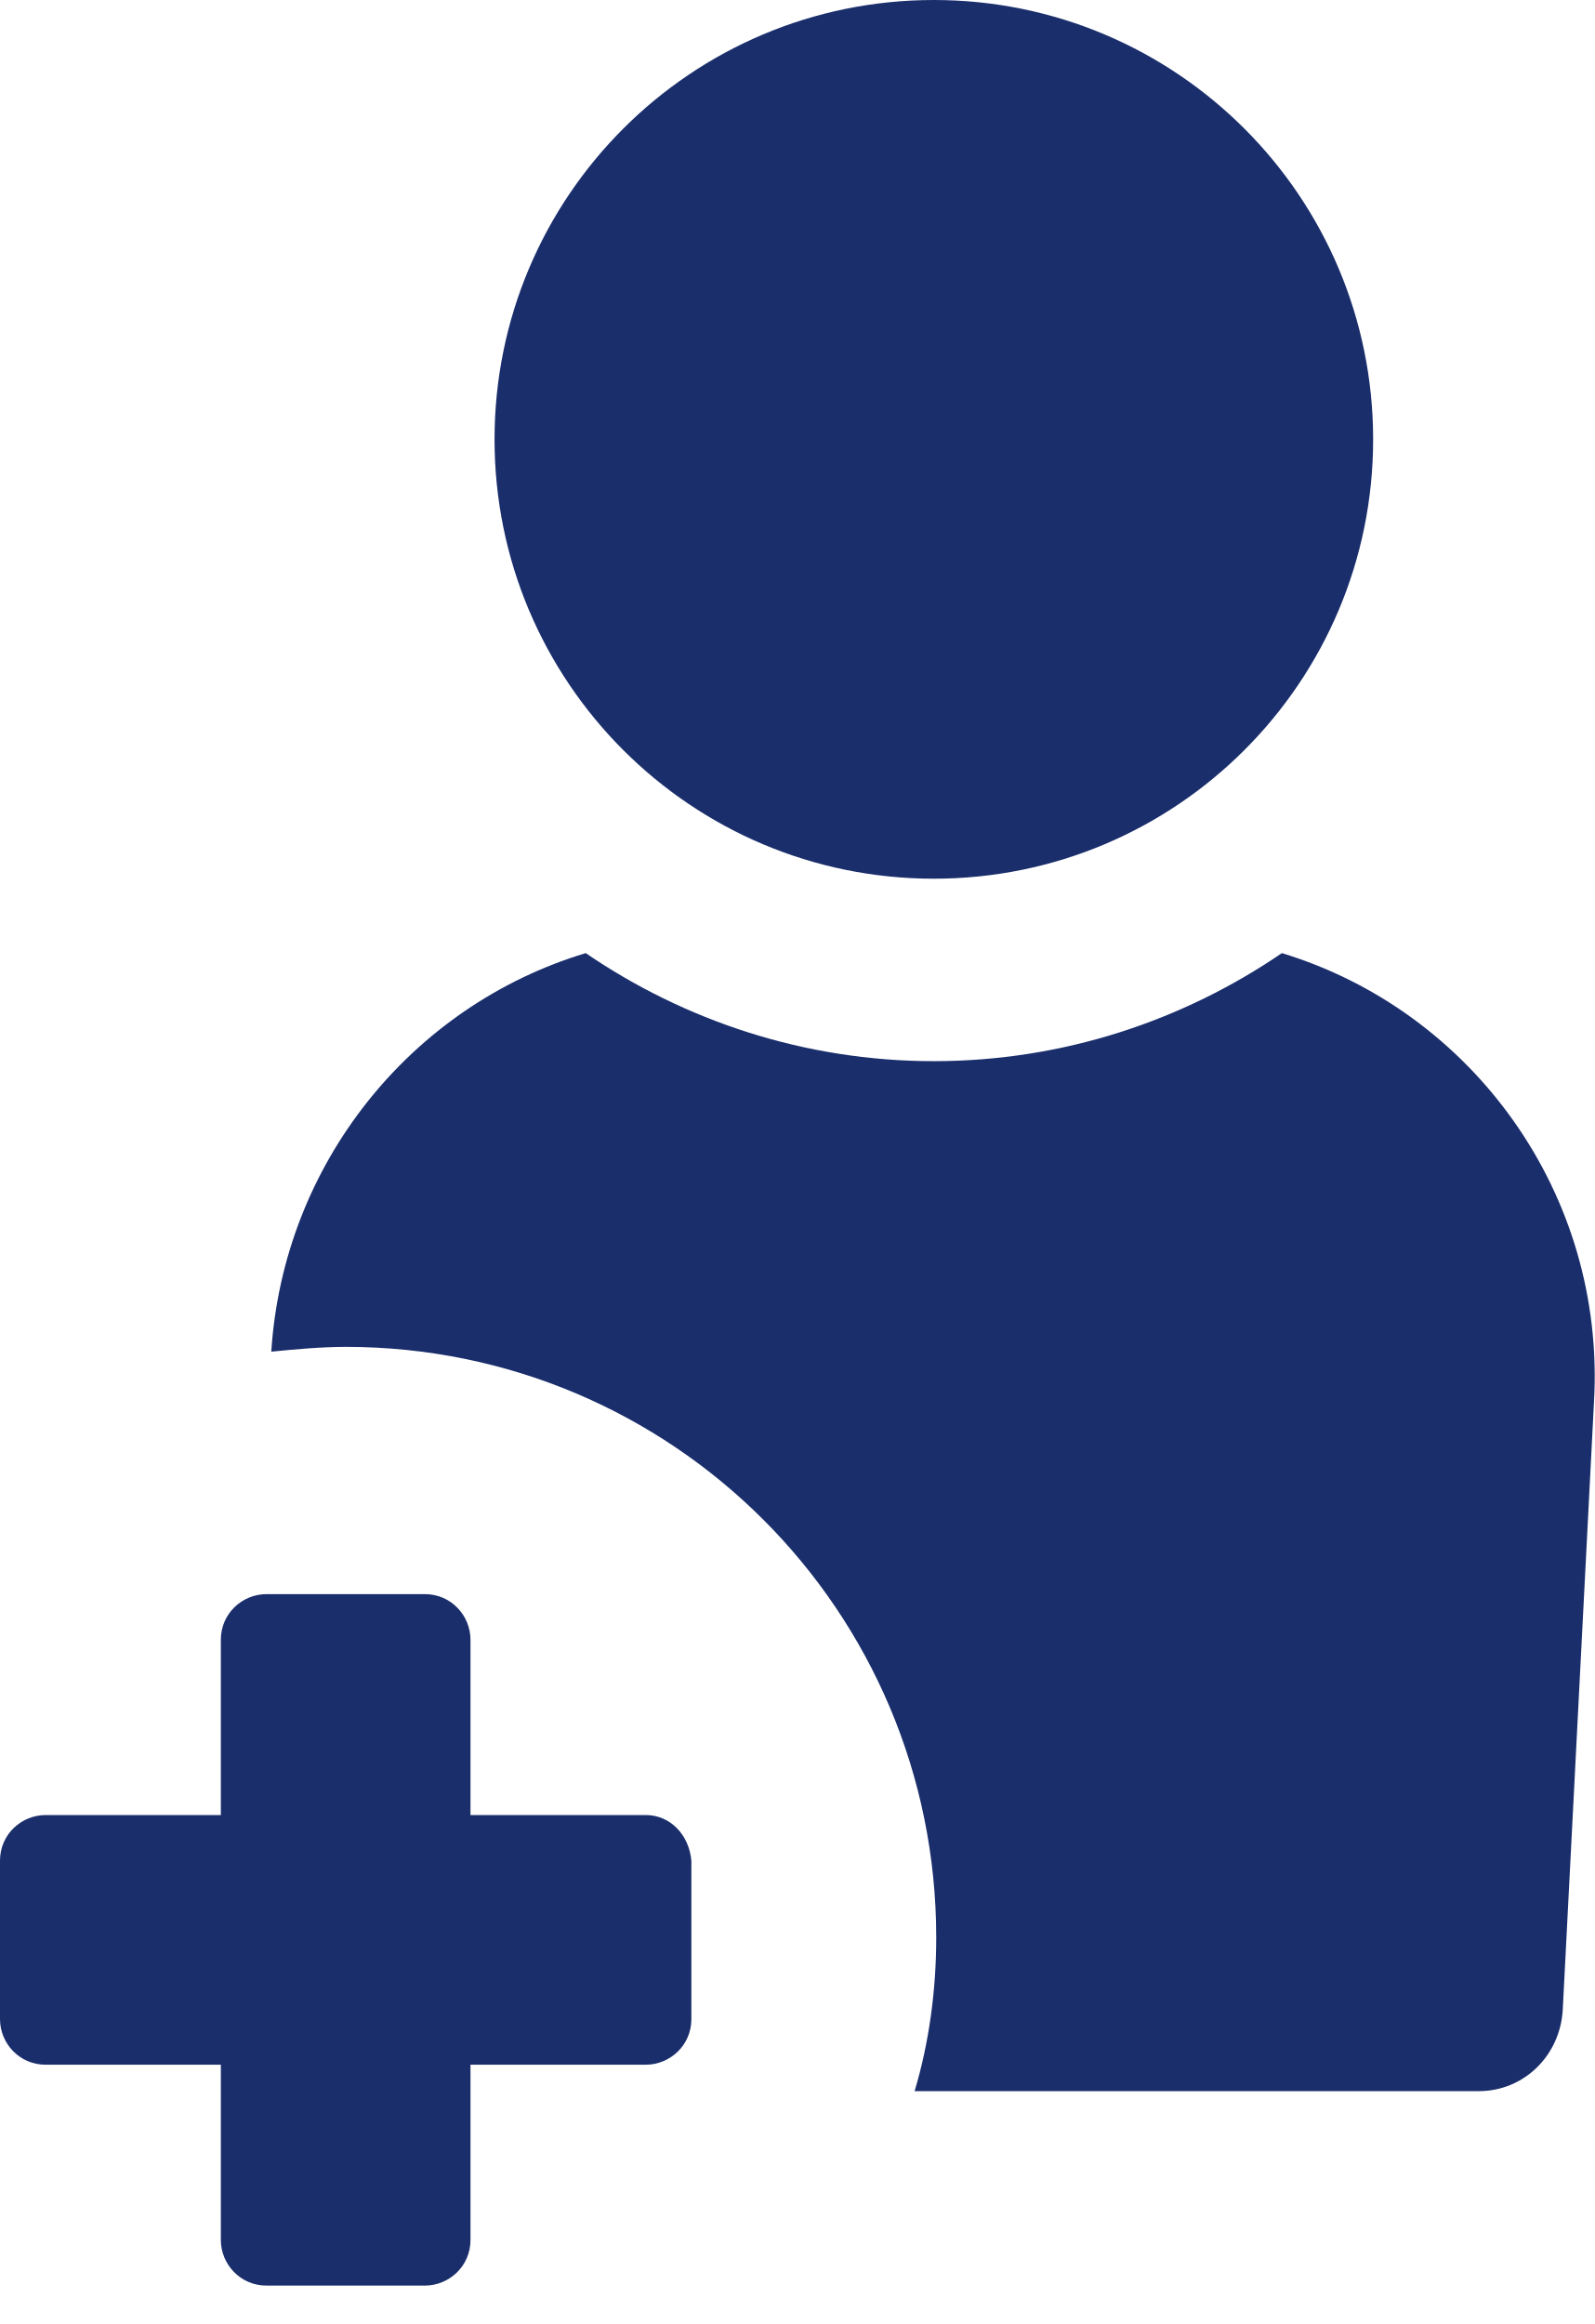
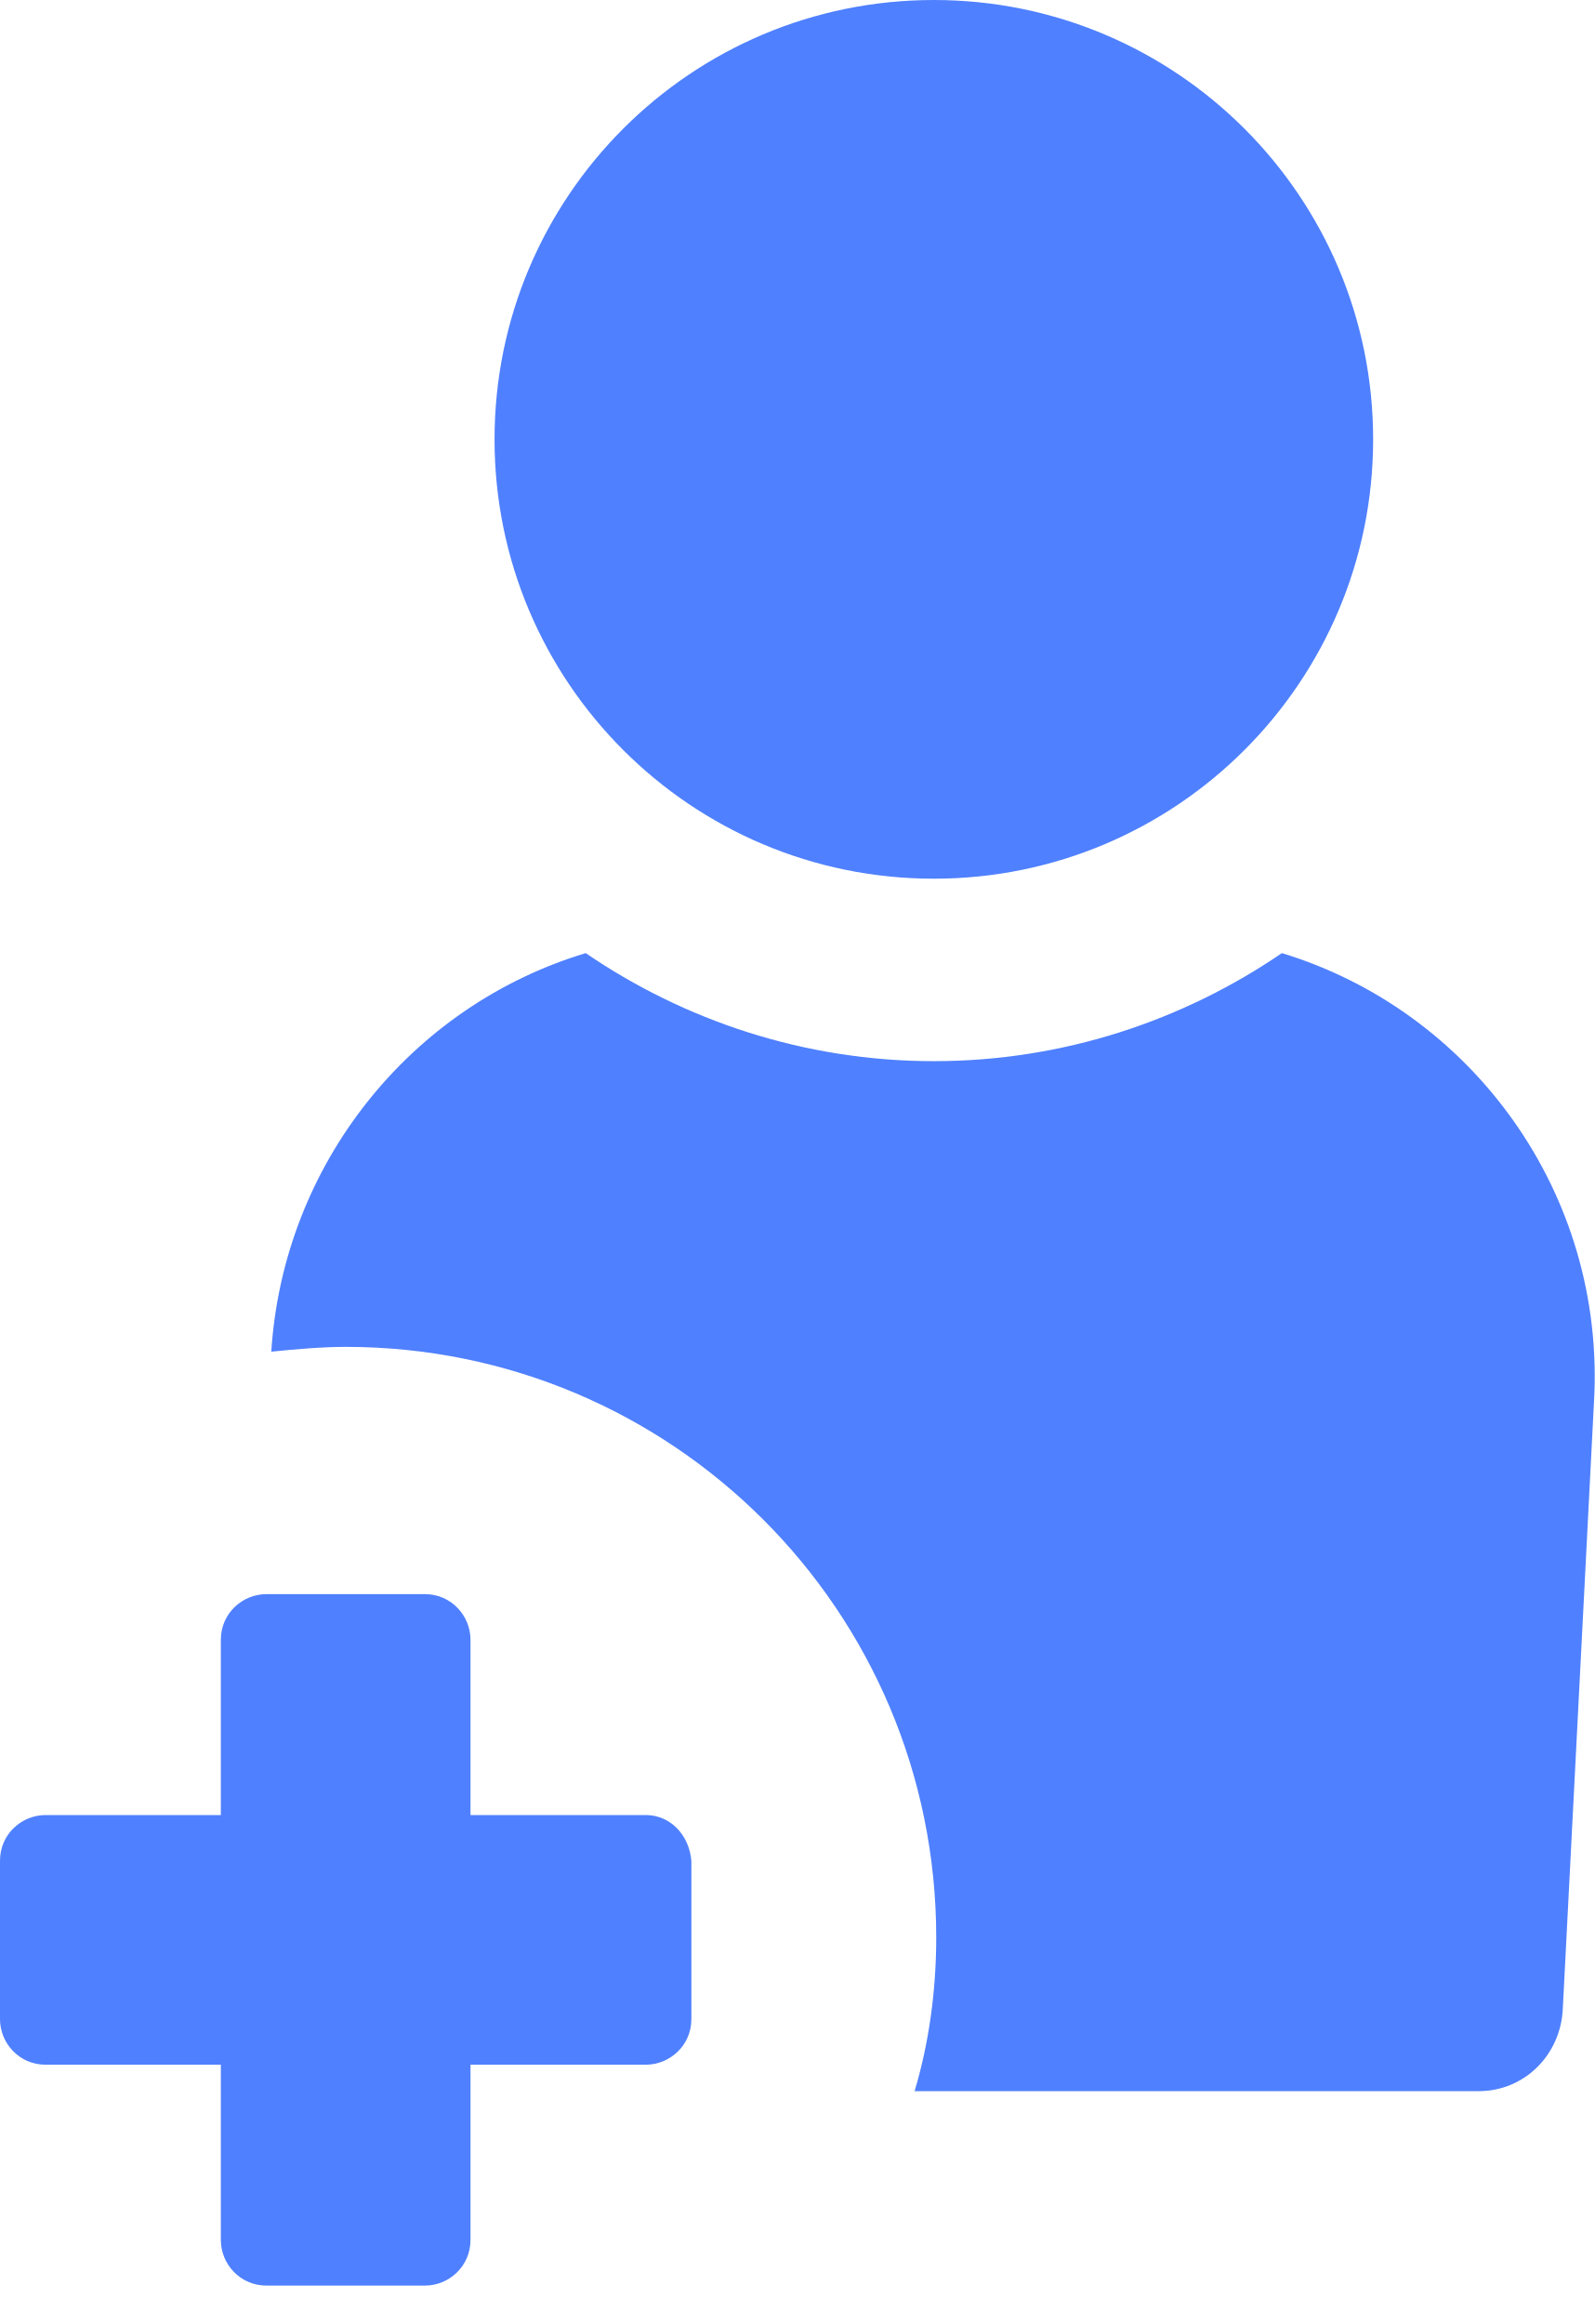
<svg xmlns="http://www.w3.org/2000/svg" width="35" height="51" viewBox="0 0 35 51" fill="none">
-   <path d="M28.134 20.916C25.974 22.392 23.34 23.287 20.495 23.287C17.65 23.287 15.016 22.392 12.855 20.916C9.009 22.076 6.217 25.553 5.954 29.662C6.48 29.61 7.06 29.557 7.587 29.557C14.752 29.557 20.548 35.352 20.548 42.518C20.548 43.677 20.39 44.836 20.073 45.89H32.455C33.456 45.89 34.246 45.099 34.299 44.098L34.984 30.769C35.247 26.185 32.297 22.181 28.134 20.916Z" fill="#1A2E6C" />
-   <path d="M20.495 19.283C25.82 19.283 30.137 14.966 30.137 9.642C30.137 4.317 25.82 0 20.495 0C15.17 0 10.854 4.317 10.854 9.642C10.854 14.966 15.17 19.283 20.495 19.283Z" fill="#1A2E6C" />
-   <path d="M14.173 39.831H10.326V35.984C10.326 35.458 9.905 34.983 9.325 34.983H5.848C5.321 34.983 4.847 35.405 4.847 35.984V39.831H1.001C0.474 39.831 0 40.252 0 40.832V44.309C0 44.836 0.421 45.31 1.001 45.31H4.847V49.156C4.847 49.683 5.269 50.157 5.848 50.157H9.325C9.852 50.157 10.326 49.736 10.326 49.156V45.31H14.173C14.7 45.31 15.174 44.888 15.174 44.309V40.832C15.121 40.252 14.7 39.831 14.173 39.831Z" fill="#1A2E6C" />
+   <path d="M28.134 20.916C25.974 22.392 23.34 23.287 20.495 23.287C17.65 23.287 15.016 22.392 12.855 20.916C9.009 22.076 6.217 25.553 5.954 29.662C6.48 29.61 7.06 29.557 7.587 29.557C14.752 29.557 20.548 35.352 20.548 42.518C20.548 43.677 20.39 44.836 20.073 45.89H32.455C33.456 45.89 34.246 45.099 34.299 44.098L34.984 30.769C35.247 26.185 32.297 22.181 28.134 20.916Z" fill="#4F80FF" />
+   <path d="M20.495 19.283C25.82 19.283 30.137 14.966 30.137 9.642C30.137 4.317 25.82 0 20.495 0C15.17 0 10.854 4.317 10.854 9.642C10.854 14.966 15.17 19.283 20.495 19.283Z" fill="#4F80FF" />
+   <path d="M14.173 39.831H10.326V35.984C10.326 35.458 9.905 34.983 9.325 34.983H5.848C5.321 34.983 4.847 35.405 4.847 35.984V39.831H1.001C0.474 39.831 0 40.252 0 40.832V44.309C0 44.836 0.421 45.31 1.001 45.31H4.847V49.156C4.847 49.683 5.269 50.157 5.848 50.157H9.325C9.852 50.157 10.326 49.736 10.326 49.156V45.31H14.173C14.7 45.31 15.174 44.888 15.174 44.309V40.832C15.121 40.252 14.7 39.831 14.173 39.831Z" fill="#4F80FF" />
</svg>
